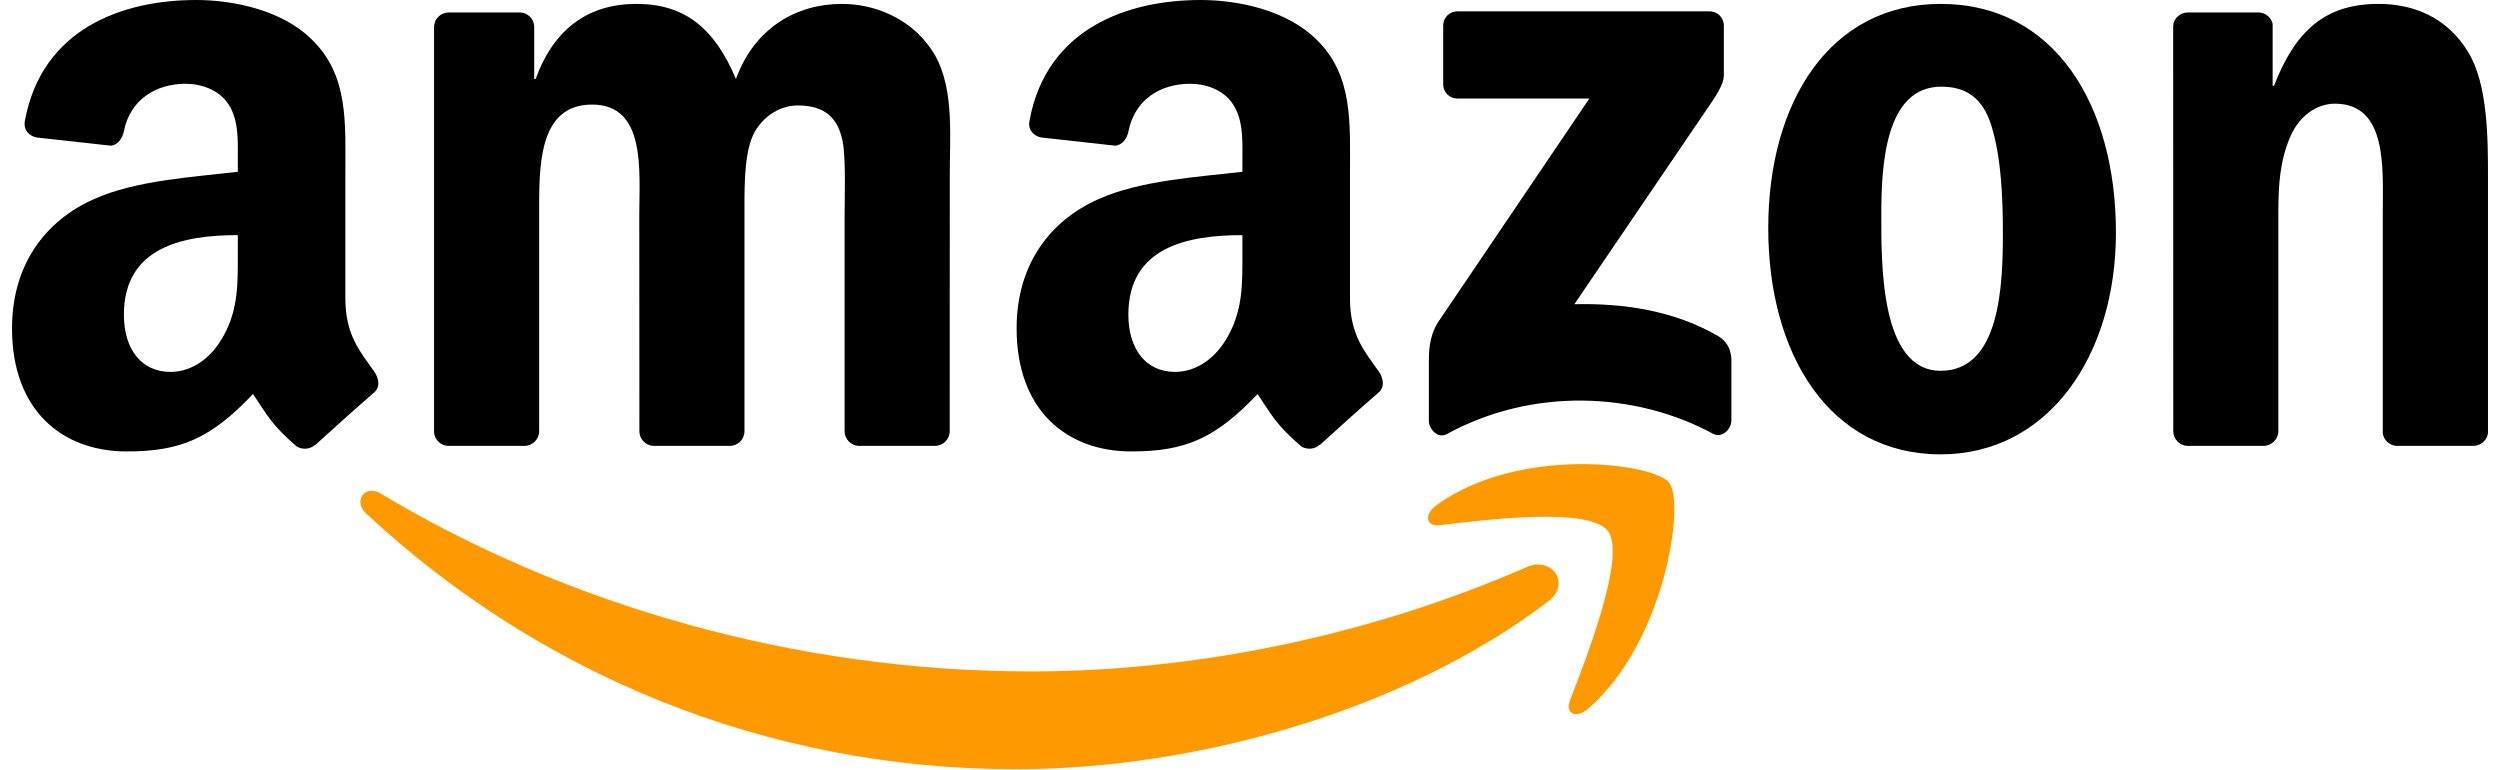
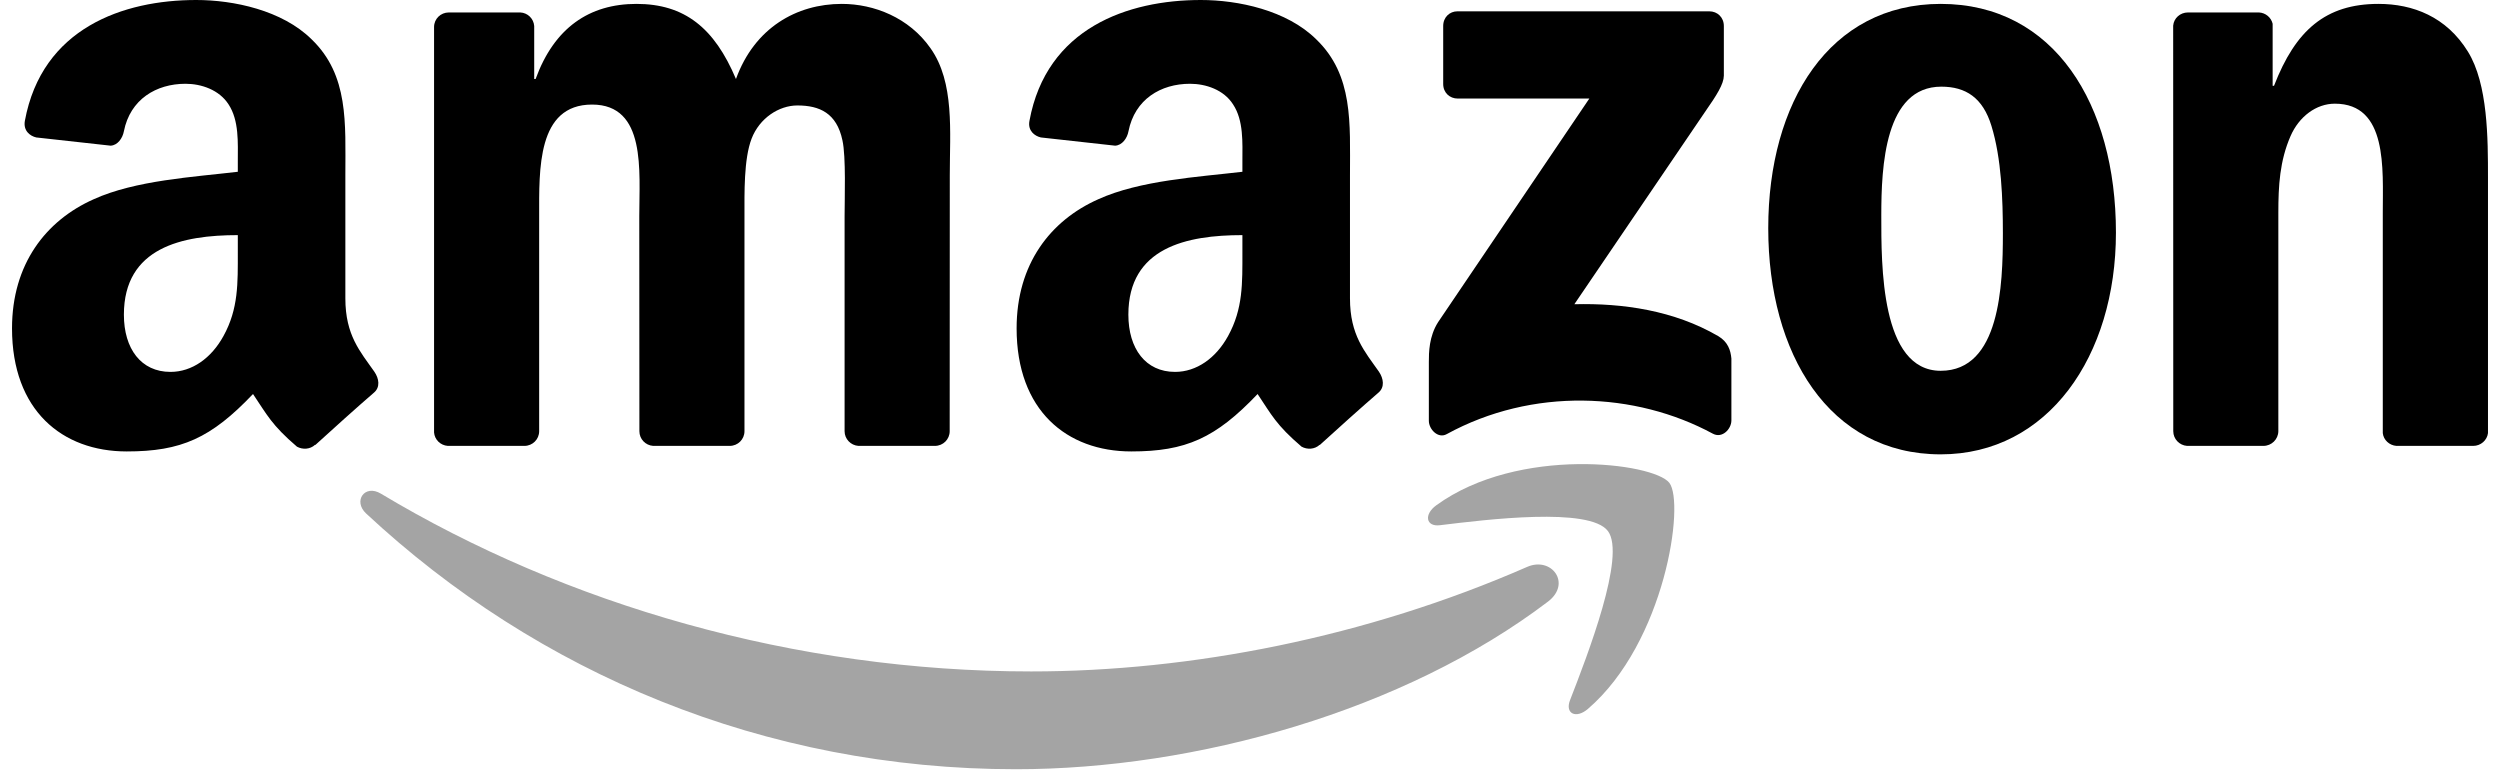
<svg xmlns="http://www.w3.org/2000/svg" width="104" height="32" viewBox="0 0 104 32" fill="none">
-   <path fill-rule="evenodd" clip-rule="evenodd" d="M64.399 25.025C58.414 29.573 49.738 32 42.268 32C31.795 32 22.366 28.006 15.233 21.364C14.672 20.842 15.175 20.13 15.847 20.537C23.545 25.154 33.064 27.932 42.896 27.932C49.527 27.932 56.822 26.518 63.529 23.583C64.543 23.139 65.39 24.267 64.399 25.025Z" fill="#FF9900" />
-   <path fill-rule="evenodd" clip-rule="evenodd" d="M66.888 22.09C66.126 21.082 61.83 21.614 59.902 21.849C59.315 21.923 59.225 21.396 59.754 21.017C63.175 18.535 68.789 19.252 69.443 20.084C70.098 20.92 69.273 26.721 66.058 29.49C65.565 29.915 65.094 29.689 65.314 29.125C66.036 27.267 67.654 23.102 66.888 22.09Z" fill="#FF9900" />
+   <path fill-rule="evenodd" clip-rule="evenodd" d="M64.399 25.025C58.414 29.573 49.738 32 42.268 32C31.795 32 22.366 28.006 15.233 21.364C14.672 20.842 15.175 20.13 15.847 20.537C23.545 25.154 33.064 27.932 42.896 27.932C49.527 27.932 56.822 26.518 63.529 23.583C64.543 23.139 65.39 24.267 64.399 25.025Z" fill="#A4A4A4" />
+   <path fill-rule="evenodd" clip-rule="evenodd" d="M66.888 22.09C66.126 21.082 61.83 21.614 59.902 21.849C59.315 21.923 59.225 21.396 59.754 21.017C63.175 18.535 68.789 19.252 69.443 20.084C70.098 20.92 69.273 26.721 66.058 29.49C65.565 29.915 65.094 29.689 65.314 29.125C66.036 27.267 67.654 23.102 66.888 22.09Z" fill="#A4A4A4" />
  <path fill-rule="evenodd" clip-rule="evenodd" d="M60.037 3.494V1.082C60.037 0.716 60.306 0.471 60.629 0.471H71.107C71.443 0.471 71.712 0.721 71.712 1.082V3.148C71.707 3.494 71.425 3.947 70.923 4.664L65.493 12.656C67.511 12.605 69.641 12.915 71.47 13.978C71.882 14.218 71.994 14.569 72.026 14.916V17.491C72.026 17.842 71.649 18.253 71.254 18.041C68.031 16.298 63.749 16.109 60.185 18.059C59.822 18.263 59.44 17.856 59.44 17.505V15.059C59.44 14.666 59.445 13.996 59.826 13.4L66.116 4.1H60.642C60.306 4.1 60.037 3.855 60.037 3.494Z" fill="black" />
  <path fill-rule="evenodd" clip-rule="evenodd" d="M21.815 18.549H18.627C18.322 18.526 18.08 18.29 18.057 17.99V1.123C18.057 0.786 18.331 0.518 18.672 0.518H21.644C21.954 0.532 22.2 0.777 22.223 1.082V3.287H22.281C23.056 1.156 24.514 0.162 26.477 0.162C28.473 0.162 29.719 1.156 30.616 3.287C31.387 1.156 33.14 0.162 35.019 0.162C36.355 0.162 37.816 0.73 38.709 2.006C39.717 3.425 39.511 5.487 39.511 7.294L39.507 17.939C39.507 18.276 39.233 18.549 38.892 18.549H35.709C35.391 18.526 35.135 18.263 35.135 17.939V9C35.135 8.288 35.198 6.513 35.045 5.838C34.808 4.706 34.095 4.387 33.171 4.387C32.4 4.387 31.593 4.918 31.266 5.769C30.939 6.619 30.97 8.043 30.97 9V17.939C30.97 18.276 30.696 18.549 30.356 18.549H27.172C26.85 18.526 26.599 18.263 26.599 17.939L26.594 9C26.594 7.118 26.894 4.35 24.63 4.35C22.339 4.35 22.429 7.049 22.429 9V17.939C22.429 18.276 22.155 18.549 21.815 18.549Z" fill="black" />
  <path fill-rule="evenodd" clip-rule="evenodd" d="M80.733 0.162C85.463 0.162 88.023 4.35 88.023 9.675C88.023 14.819 85.194 18.901 80.733 18.901C76.088 18.901 73.559 14.713 73.559 9.494C73.559 4.243 76.119 0.162 80.733 0.162ZM80.759 3.605C78.41 3.605 78.262 6.906 78.262 8.963C78.262 11.024 78.231 15.425 80.733 15.425C83.203 15.425 83.32 11.875 83.32 9.711C83.32 8.288 83.261 6.587 82.844 5.237C82.486 4.063 81.773 3.605 80.759 3.605Z" fill="black" />
  <path fill-rule="evenodd" clip-rule="evenodd" d="M94.156 18.549H90.982C90.664 18.526 90.408 18.263 90.408 17.939L90.404 1.068C90.43 0.758 90.695 0.518 91.018 0.518H93.972C94.25 0.532 94.479 0.726 94.542 0.989V3.568H94.6C95.492 1.262 96.743 0.162 98.945 0.162C100.375 0.162 101.769 0.693 102.666 2.149C103.5 3.499 103.5 5.769 103.5 7.4V18.018C103.464 18.314 103.2 18.549 102.886 18.549H99.689C99.397 18.526 99.155 18.304 99.124 18.018V8.856C99.124 7.012 99.33 4.313 97.129 4.313C96.353 4.313 95.64 4.849 95.286 5.662C94.838 6.693 94.779 7.719 94.779 8.856V17.939C94.775 18.276 94.497 18.549 94.156 18.549Z" fill="black" />
  <path fill-rule="evenodd" clip-rule="evenodd" d="M51.684 10.493C51.684 11.773 51.715 12.841 51.088 13.978C50.581 14.902 49.774 15.471 48.882 15.471C47.658 15.471 46.94 14.509 46.94 13.09C46.94 10.289 49.375 9.781 51.684 9.781V10.493ZM54.899 18.503C54.688 18.697 54.383 18.711 54.145 18.581C53.087 17.676 52.895 17.255 52.316 16.391C50.568 18.23 49.326 18.78 47.062 18.78C44.376 18.78 42.291 17.075 42.291 13.659C42.291 10.992 43.69 9.175 45.69 8.288C47.42 7.502 49.837 7.363 51.684 7.146V6.721C51.684 5.94 51.742 5.015 51.294 4.34C50.908 3.735 50.164 3.485 49.505 3.485C48.29 3.485 47.209 4.128 46.945 5.459C46.891 5.755 46.68 6.046 46.389 6.06L43.3 5.718C43.04 5.658 42.748 5.44 42.825 5.029C43.533 1.165 46.922 0 49.953 0C51.505 0 53.531 0.425 54.755 1.636C56.306 3.129 56.159 5.121 56.159 7.289V12.411C56.159 13.95 56.777 14.625 57.36 15.457C57.562 15.753 57.607 16.109 57.347 16.331C56.697 16.89 55.54 17.93 54.903 18.512L54.899 18.503Z" fill="black" />
  <path fill-rule="evenodd" clip-rule="evenodd" d="M9.893 10.493C9.893 11.773 9.924 12.841 9.297 13.978C8.79 14.902 7.987 15.471 7.091 15.471C5.867 15.471 5.154 14.509 5.154 13.091C5.154 10.289 7.588 9.781 9.893 9.781V10.493ZM13.108 18.503C12.897 18.697 12.592 18.711 12.354 18.582C11.296 17.676 11.108 17.255 10.525 16.391C8.777 18.23 7.539 18.78 5.27 18.78C2.589 18.78 0.5 17.075 0.5 13.659C0.5 10.992 1.903 9.175 3.899 8.288C5.629 7.502 8.046 7.364 9.893 7.146V6.721C9.893 5.94 9.951 5.015 9.507 4.341C9.117 3.735 8.373 3.485 7.718 3.485C6.503 3.485 5.418 4.128 5.154 5.459C5.1 5.755 4.889 6.046 4.602 6.06L1.509 5.718C1.249 5.658 0.962 5.441 1.034 5.029C1.746 1.165 5.131 0 8.162 0C9.714 0 11.74 0.425 12.964 1.637C14.515 3.13 14.367 5.122 14.367 7.29V12.411C14.367 13.95 14.986 14.625 15.569 15.457C15.775 15.753 15.82 16.109 15.56 16.331C14.91 16.89 13.753 17.93 13.117 18.512L13.108 18.503Z" fill="black" />
</svg>
